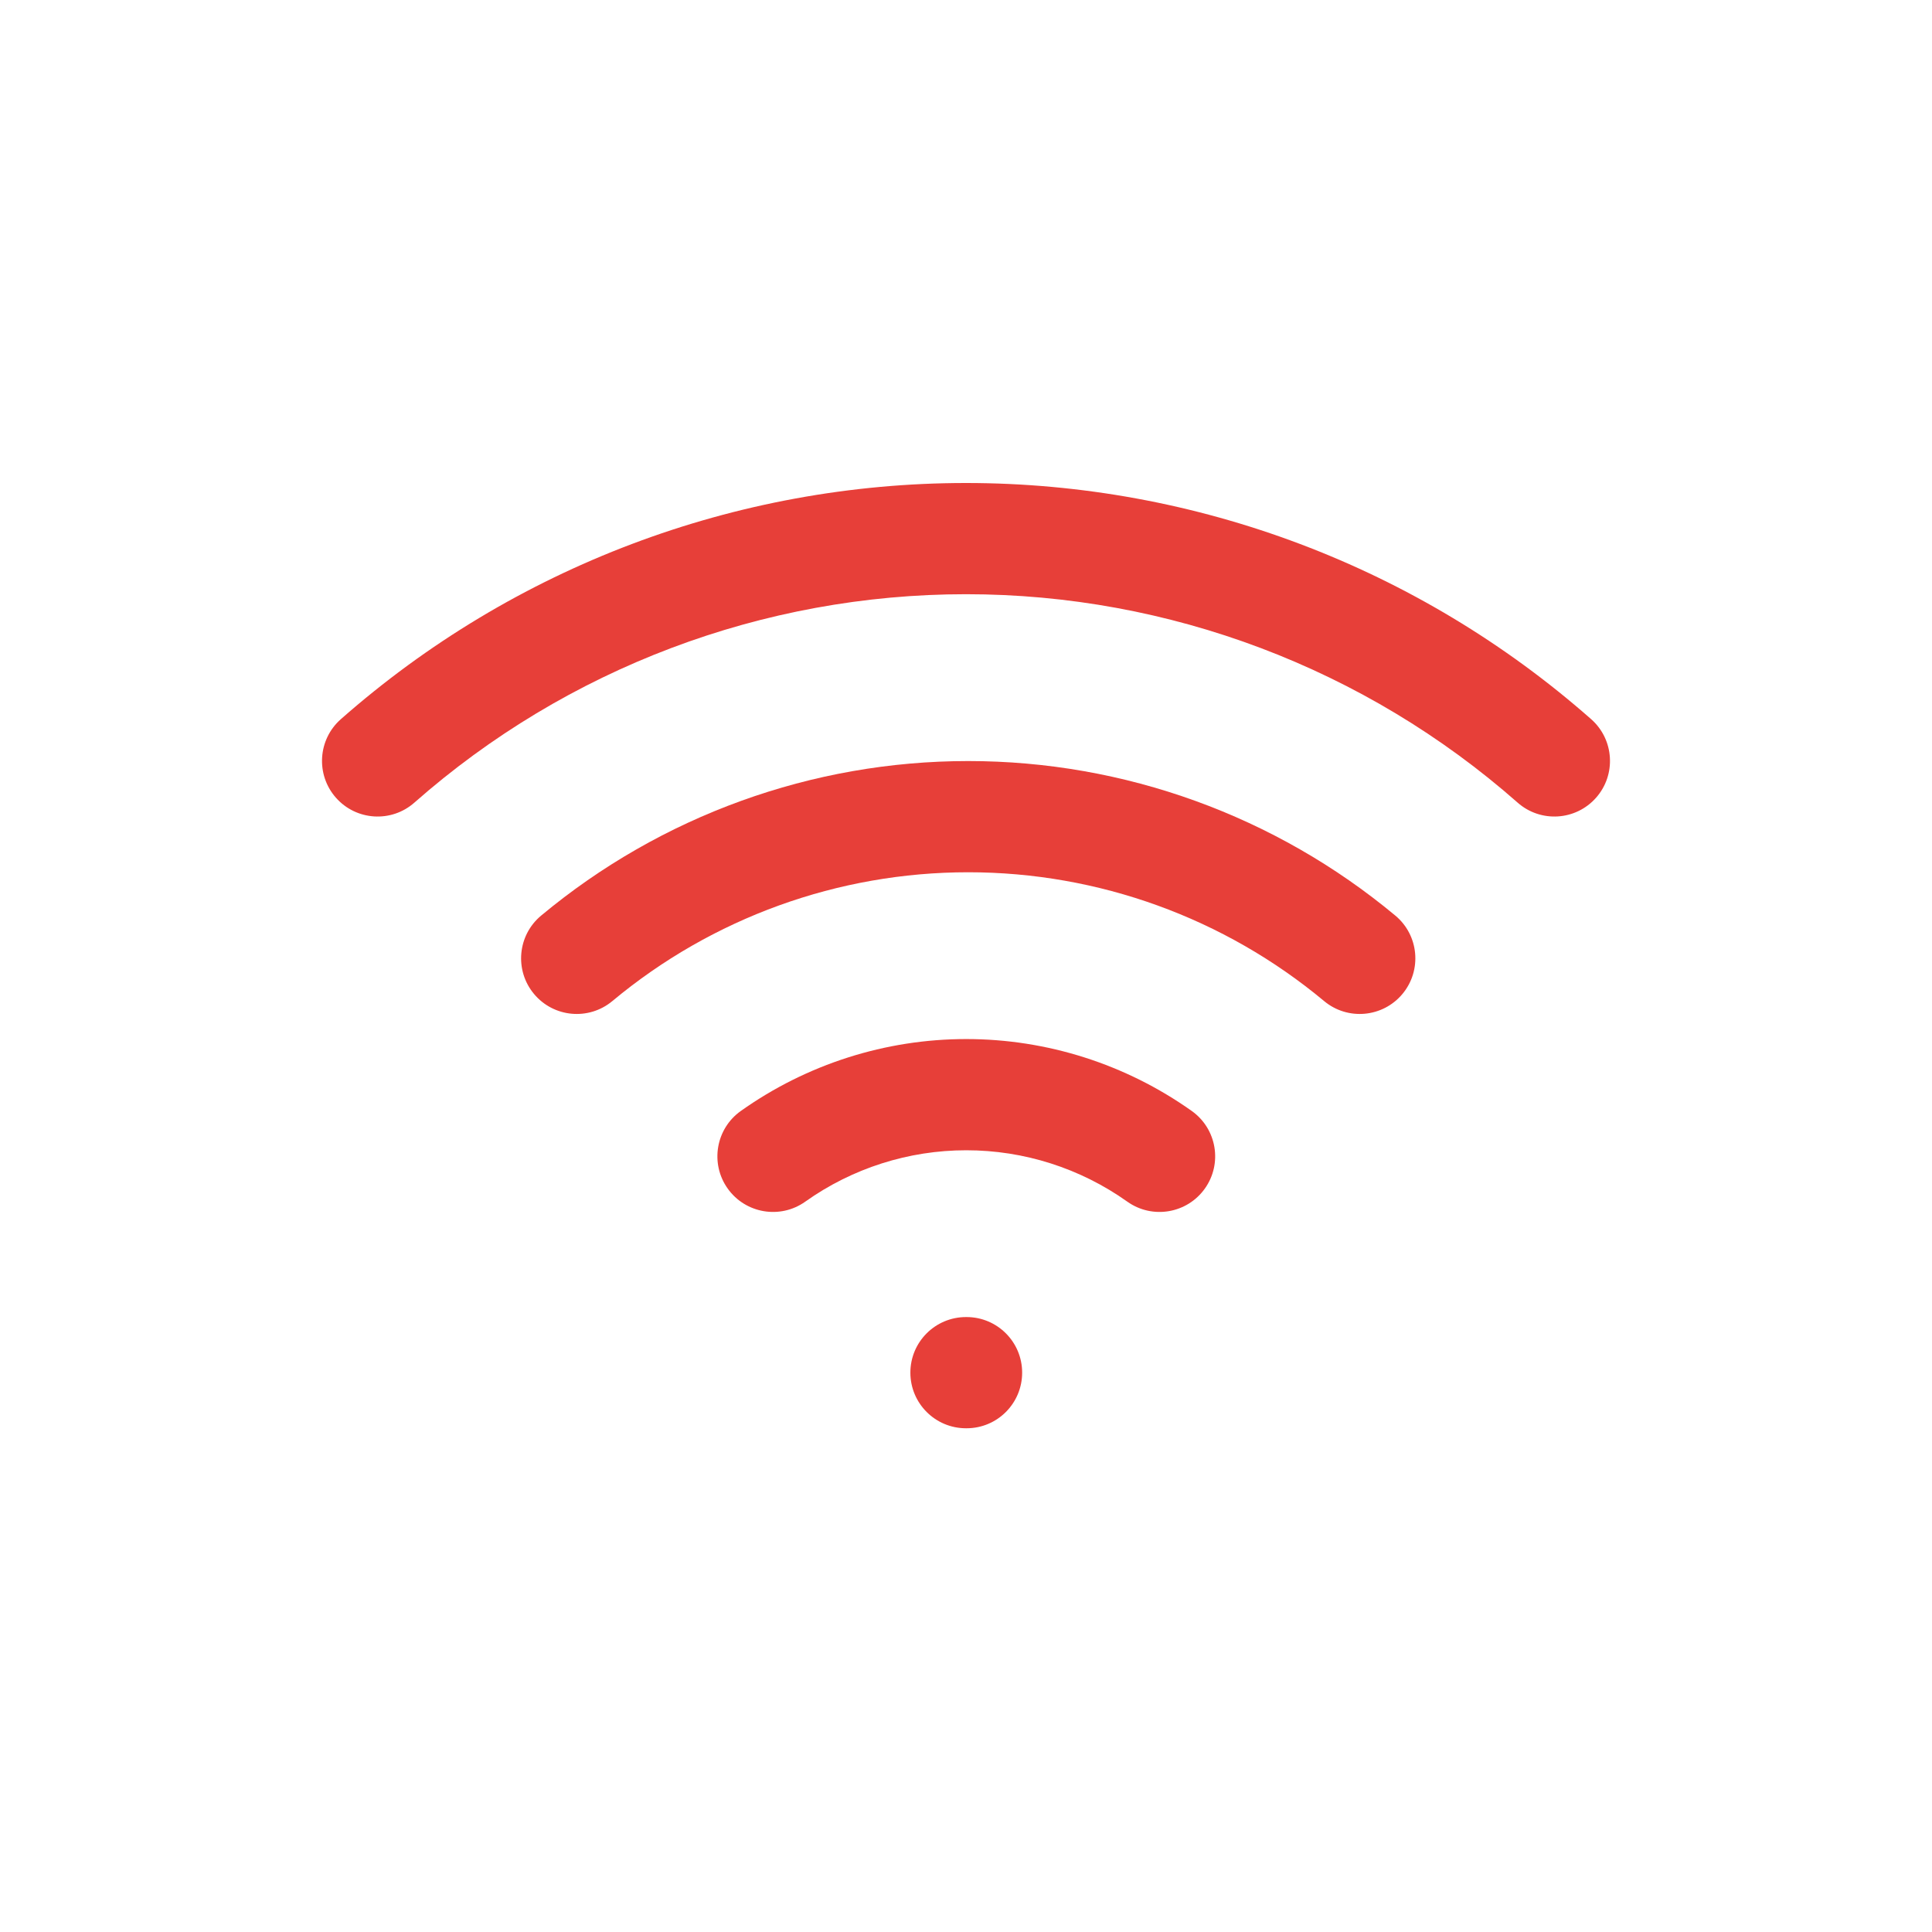
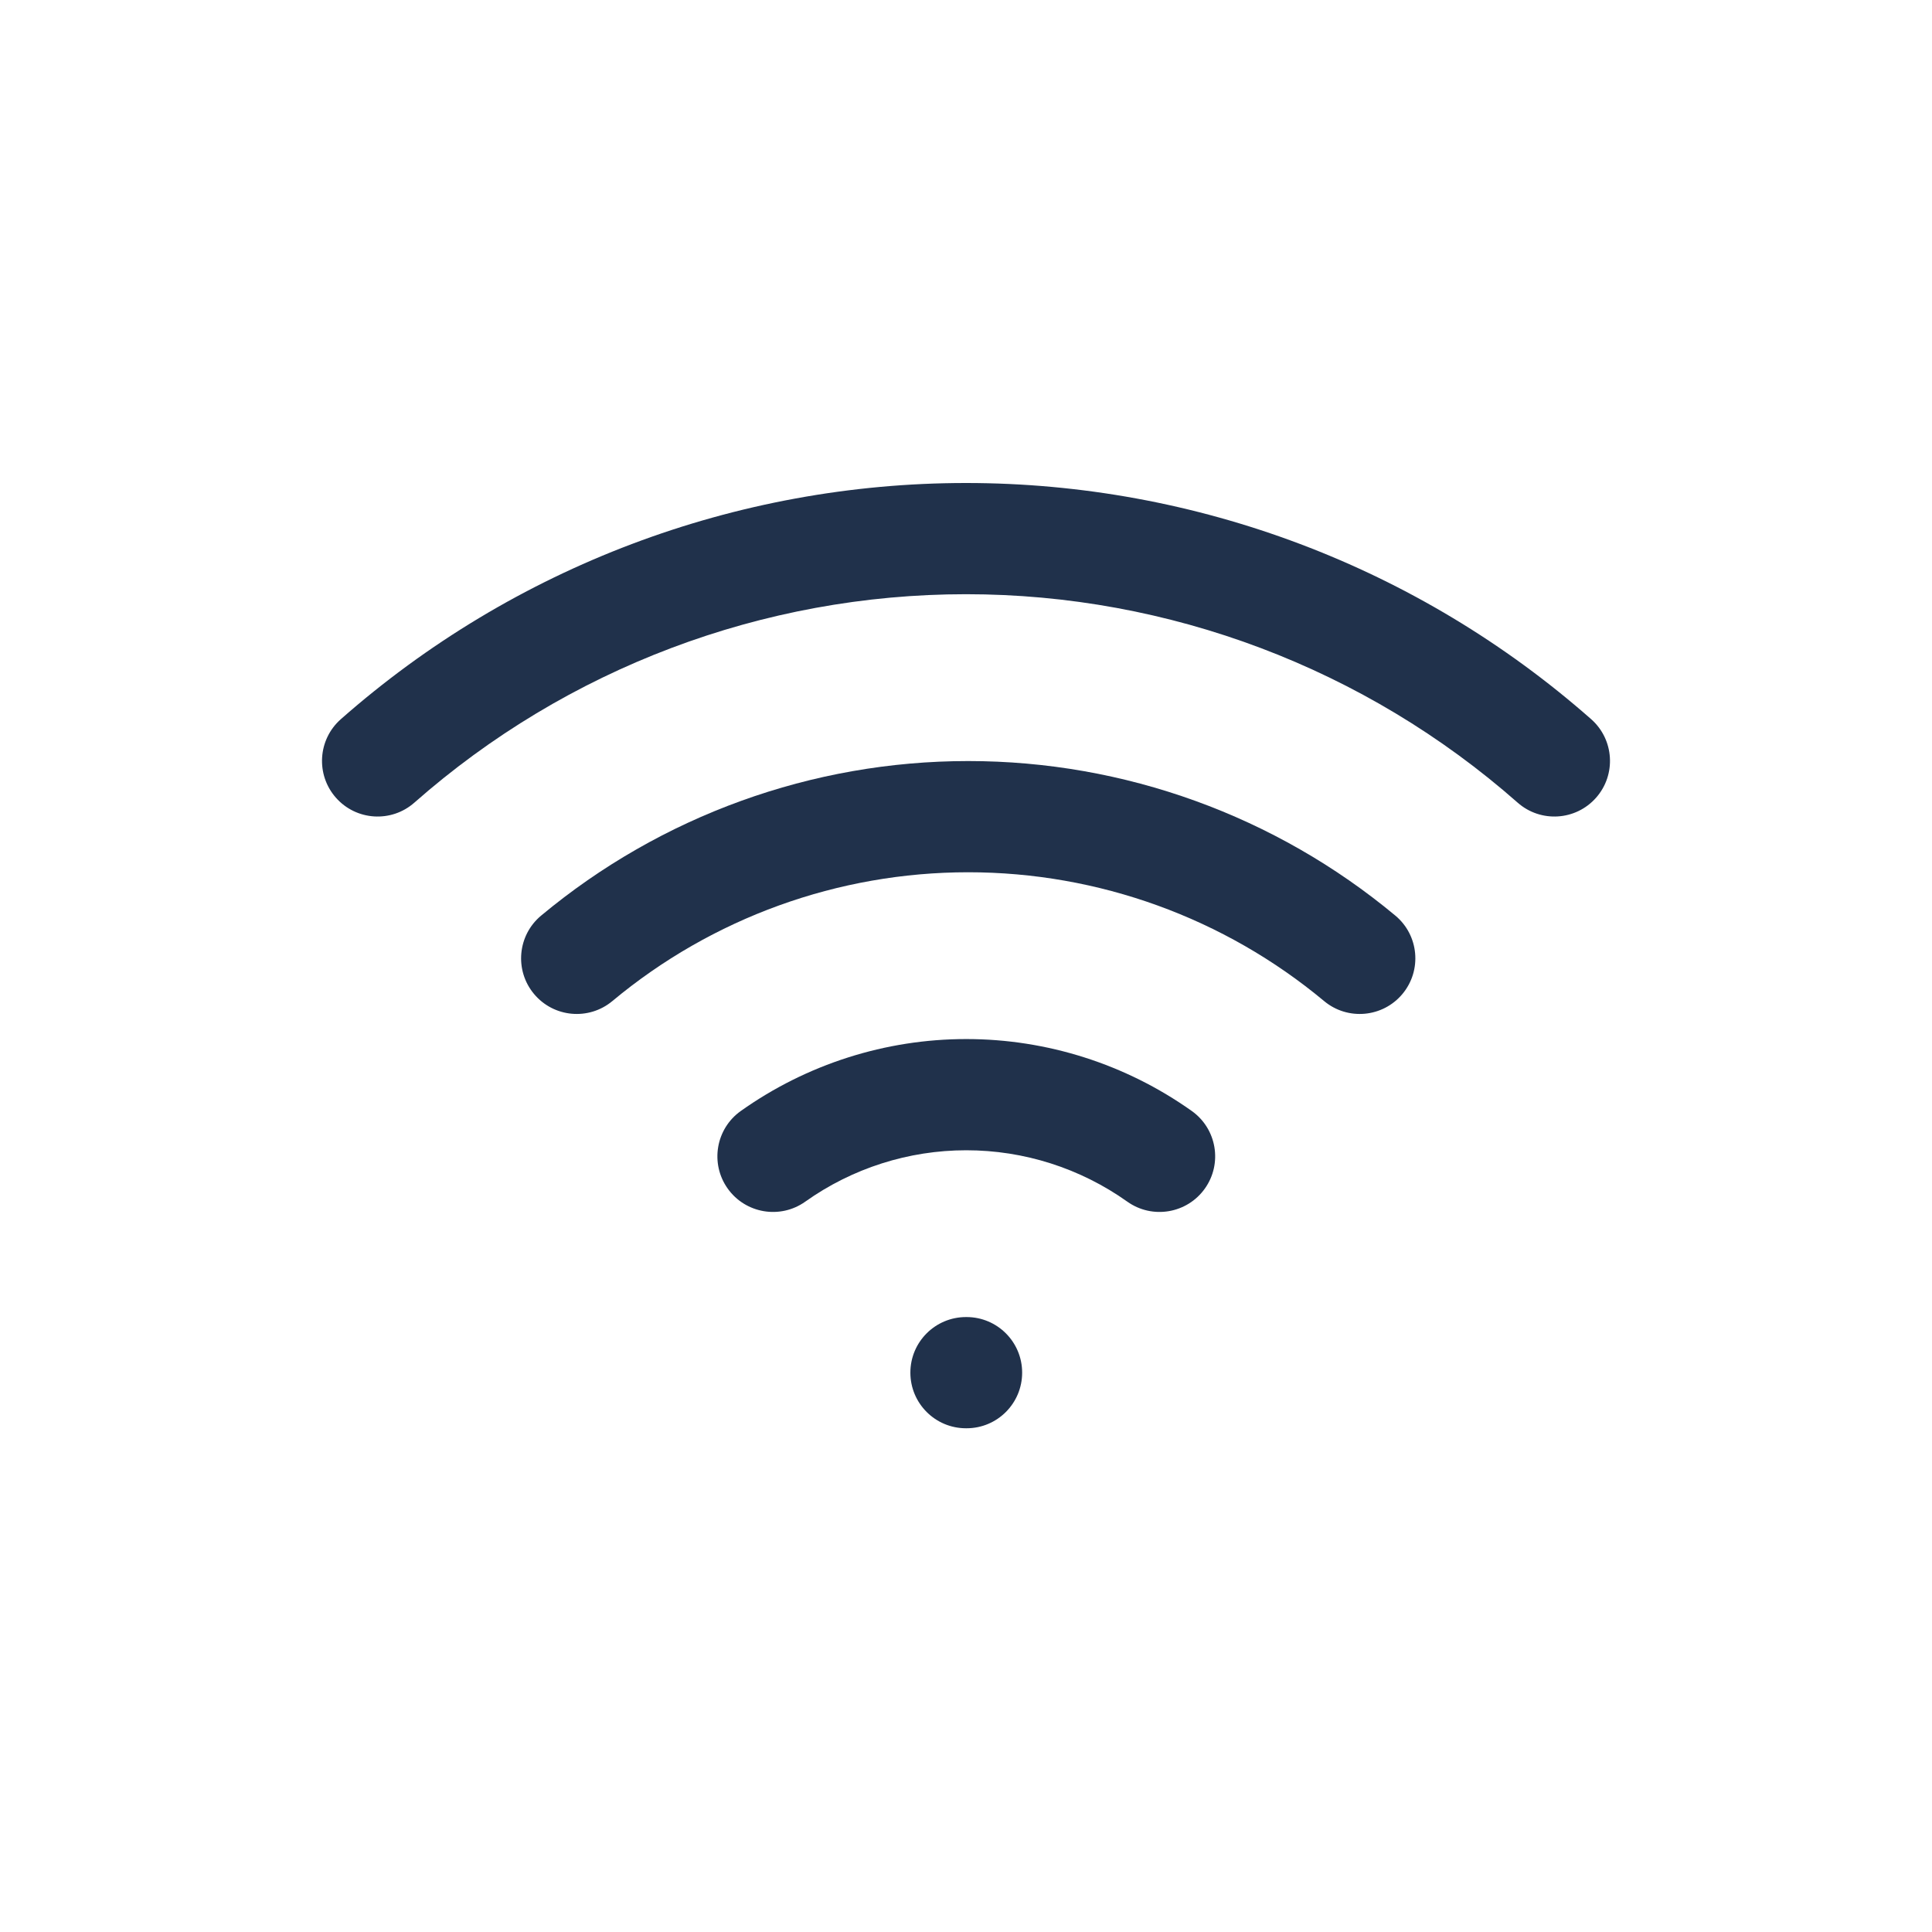
<svg xmlns="http://www.w3.org/2000/svg" width="48" height="48" viewBox="0 0 48 48" fill="none">
-   <path fill-rule="evenodd" clip-rule="evenodd" d="M24.055 21.671C20.824 21.671 17.695 22.803 15.213 24.872C14.626 25.36 13.755 25.28 13.267 24.694C12.778 24.108 12.858 23.236 13.444 22.748C16.423 20.267 20.178 18.908 24.055 18.908C27.933 18.908 31.687 20.267 34.667 22.748C35.253 23.236 35.332 24.108 34.844 24.694C34.356 25.28 33.484 25.36 32.898 24.872C30.415 22.803 27.286 21.671 24.055 21.671Z" fill="#E73F39" />
-   <path fill-rule="evenodd" clip-rule="evenodd" d="M24 14.763C18.954 14.763 14.081 16.605 10.295 19.941C9.723 20.446 8.85 20.391 8.345 19.818C7.841 19.246 7.896 18.373 8.468 17.868C12.758 14.087 18.281 12 24 12C29.719 12 35.242 14.087 39.532 17.868C40.104 18.373 40.159 19.246 39.655 19.818C39.15 20.391 38.277 20.446 37.705 19.941C33.919 16.605 29.046 14.763 24 14.763Z" fill="#E73F39" />
-   <path fill-rule="evenodd" clip-rule="evenodd" d="M24.007 28.578C22.573 28.578 21.175 29.024 20.006 29.855C19.384 30.297 18.521 30.151 18.079 29.529C17.637 28.907 17.783 28.044 18.405 27.602C20.042 26.44 22 25.815 24.007 25.815C26.014 25.815 27.972 26.44 29.609 27.602C30.231 28.044 30.377 28.907 29.935 29.529C29.493 30.151 28.63 30.297 28.008 29.855C26.839 29.024 25.441 28.578 24.007 28.578Z" fill="#E73F39" />
-   <path fill-rule="evenodd" clip-rule="evenodd" d="M22.618 34.103C22.618 33.34 23.237 32.722 24 32.722H24.014C24.777 32.722 25.395 33.34 25.395 34.103C25.395 34.867 24.777 35.485 24.014 35.485H24C23.237 35.485 22.618 34.867 22.618 34.103Z" fill="#E73F39" />
+   <path fill-rule="evenodd" clip-rule="evenodd" d="M24.055 21.671C20.824 21.671 17.695 22.803 15.213 24.872C14.626 25.36 13.755 25.28 13.267 24.694C12.778 24.108 12.858 23.236 13.444 22.748C16.423 20.267 20.178 18.908 24.055 18.908C27.933 18.908 31.687 20.267 34.667 22.748C35.253 23.236 35.332 24.108 34.844 24.694C34.356 25.28 33.484 25.36 32.898 24.872C30.415 22.803 27.286 21.671 24.055 21.671Z" fill="#20314B" />
+   <path fill-rule="evenodd" clip-rule="evenodd" d="M24 14.763C18.954 14.763 14.081 16.605 10.295 19.941C9.723 20.446 8.85 20.391 8.345 19.818C7.841 19.246 7.896 18.373 8.468 17.868C12.758 14.087 18.281 12 24 12C29.719 12 35.242 14.087 39.532 17.868C40.104 18.373 40.159 19.246 39.655 19.818C39.15 20.391 38.277 20.446 37.705 19.941C33.919 16.605 29.046 14.763 24 14.763Z" fill="#20314B" />
+   <path fill-rule="evenodd" clip-rule="evenodd" d="M24.007 28.578C22.573 28.578 21.175 29.024 20.006 29.855C19.384 30.297 18.521 30.151 18.079 29.529C17.637 28.907 17.783 28.044 18.405 27.602C20.042 26.44 22 25.815 24.007 25.815C26.014 25.815 27.972 26.44 29.609 27.602C30.231 28.044 30.377 28.907 29.935 29.529C29.493 30.151 28.63 30.297 28.008 29.855C26.839 29.024 25.441 28.578 24.007 28.578Z" fill="#20314B" />
+   <path fill-rule="evenodd" clip-rule="evenodd" d="M22.618 34.103C22.618 33.34 23.237 32.722 24 32.722H24.014C24.777 32.722 25.395 33.34 25.395 34.103C25.395 34.867 24.777 35.485 24.014 35.485H24C23.237 35.485 22.618 34.867 22.618 34.103Z" fill="#20314B" />
</svg>
